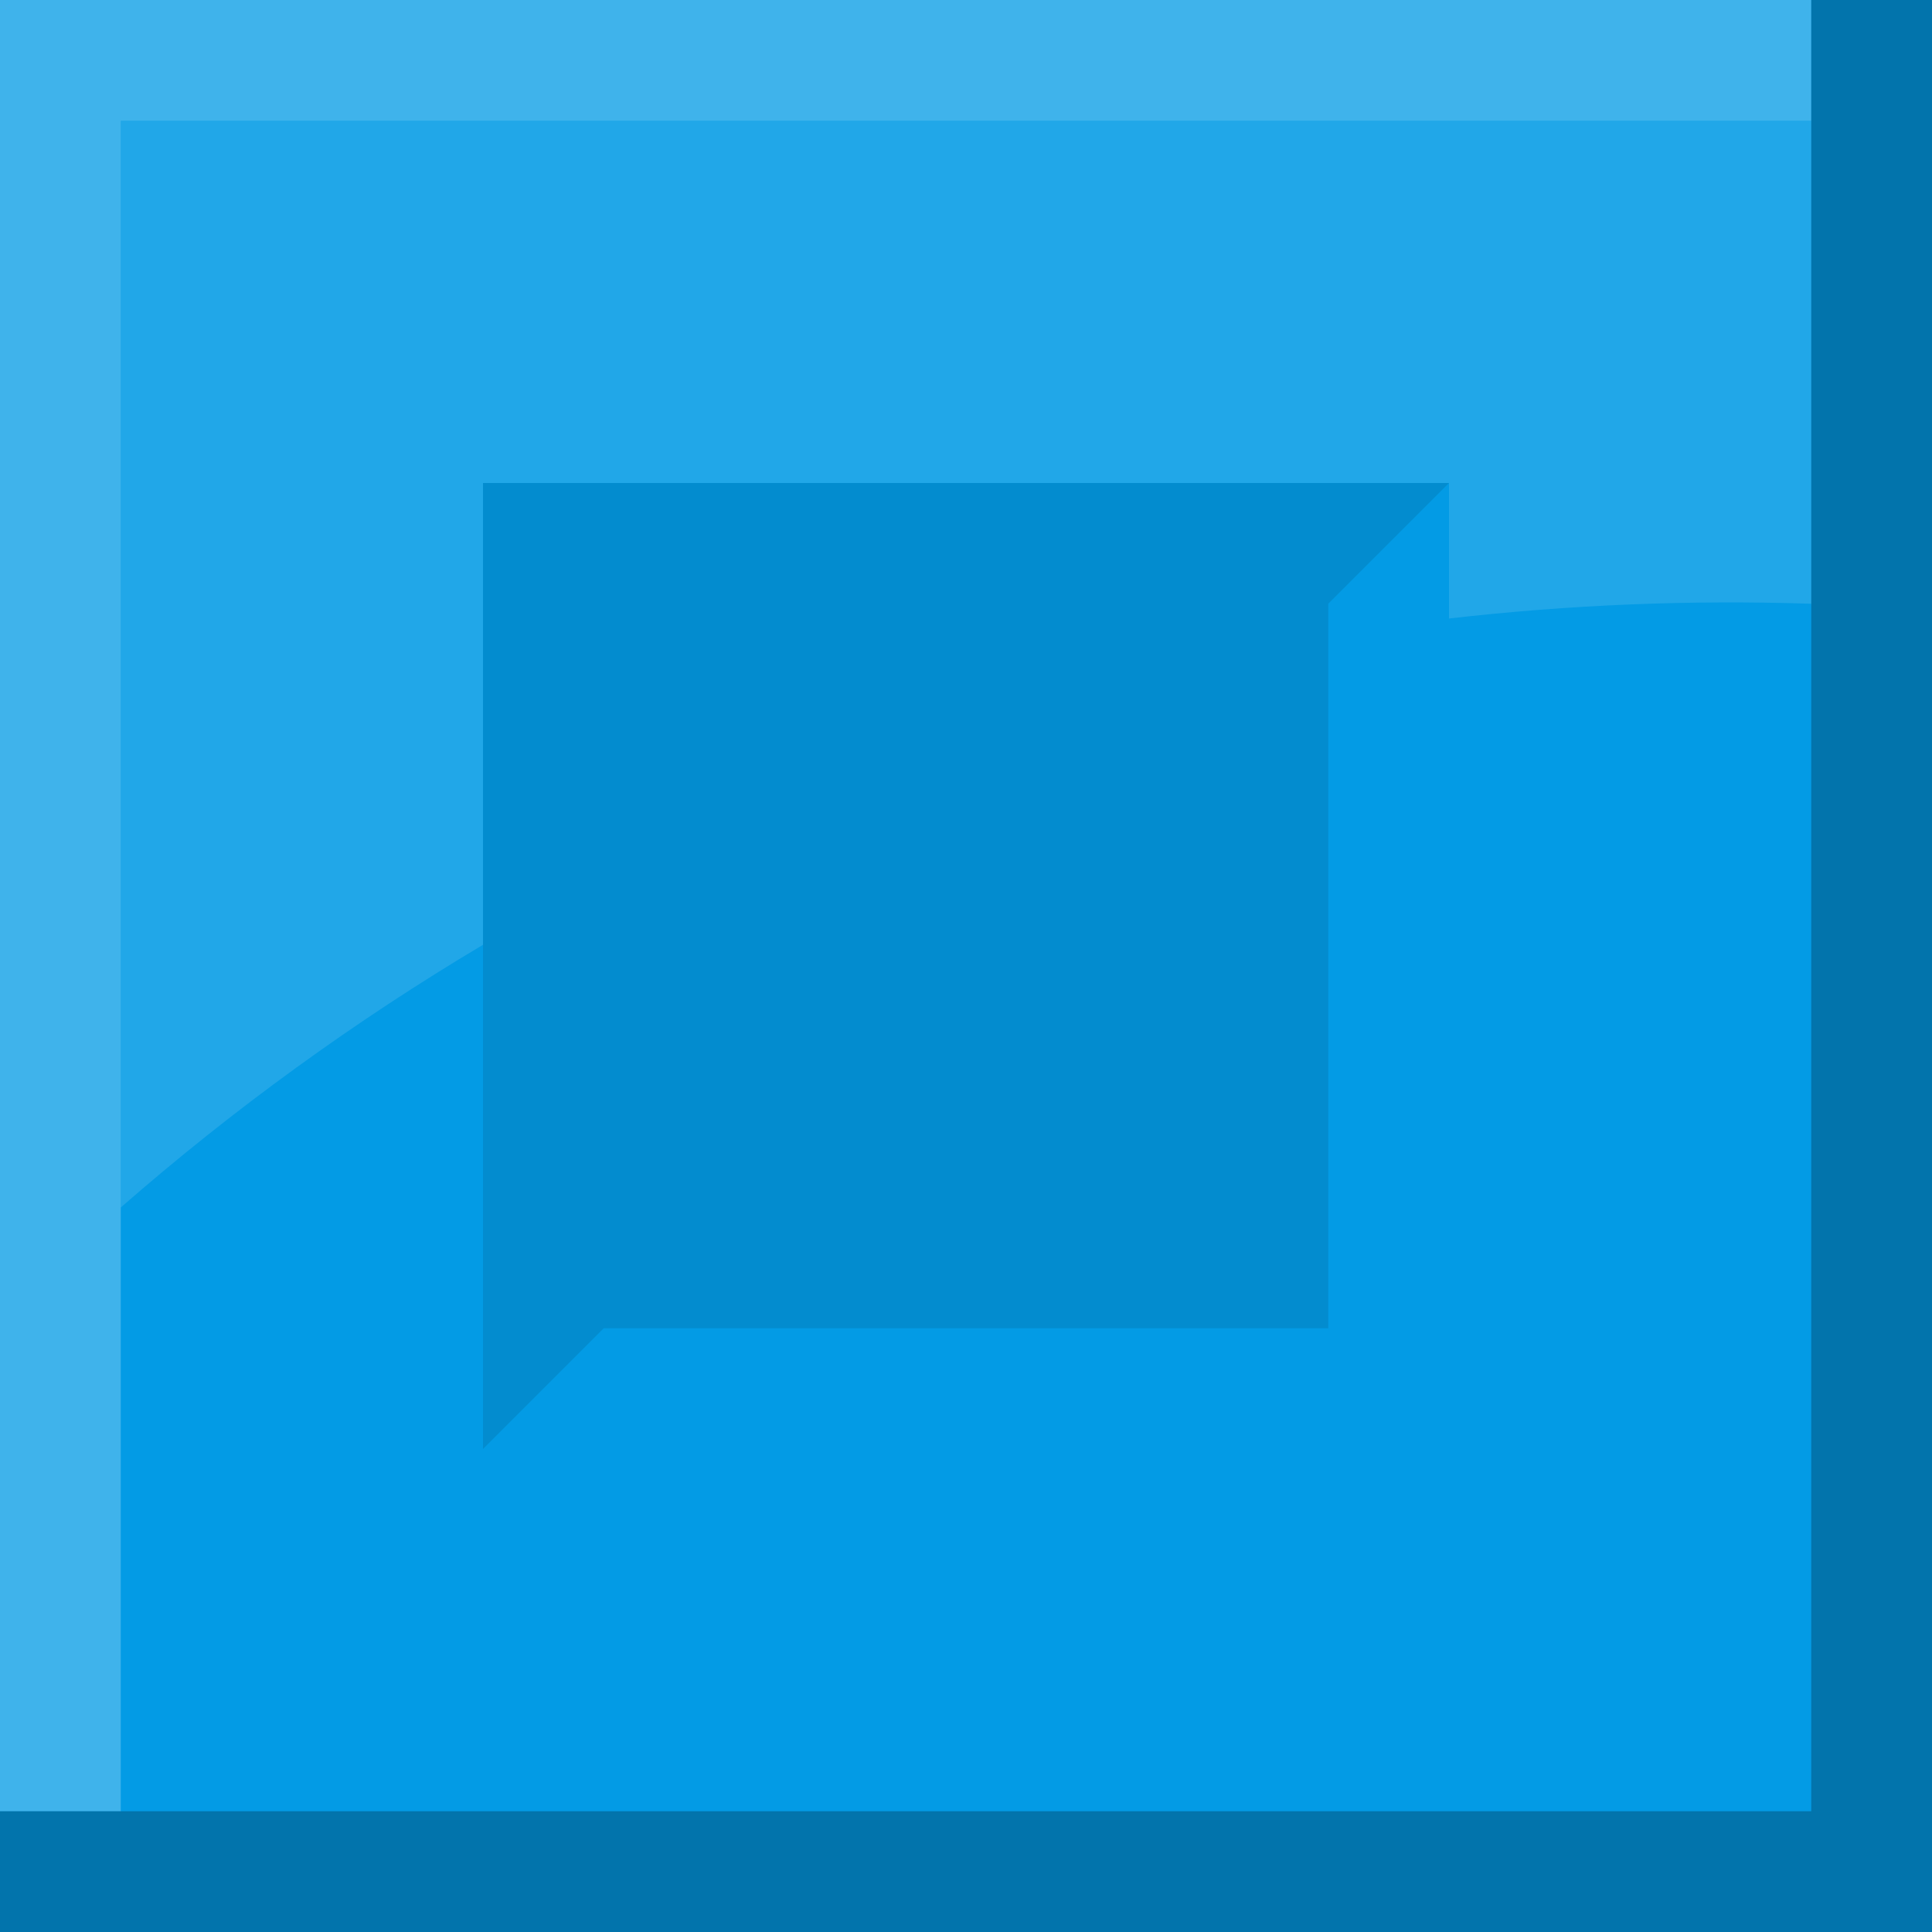
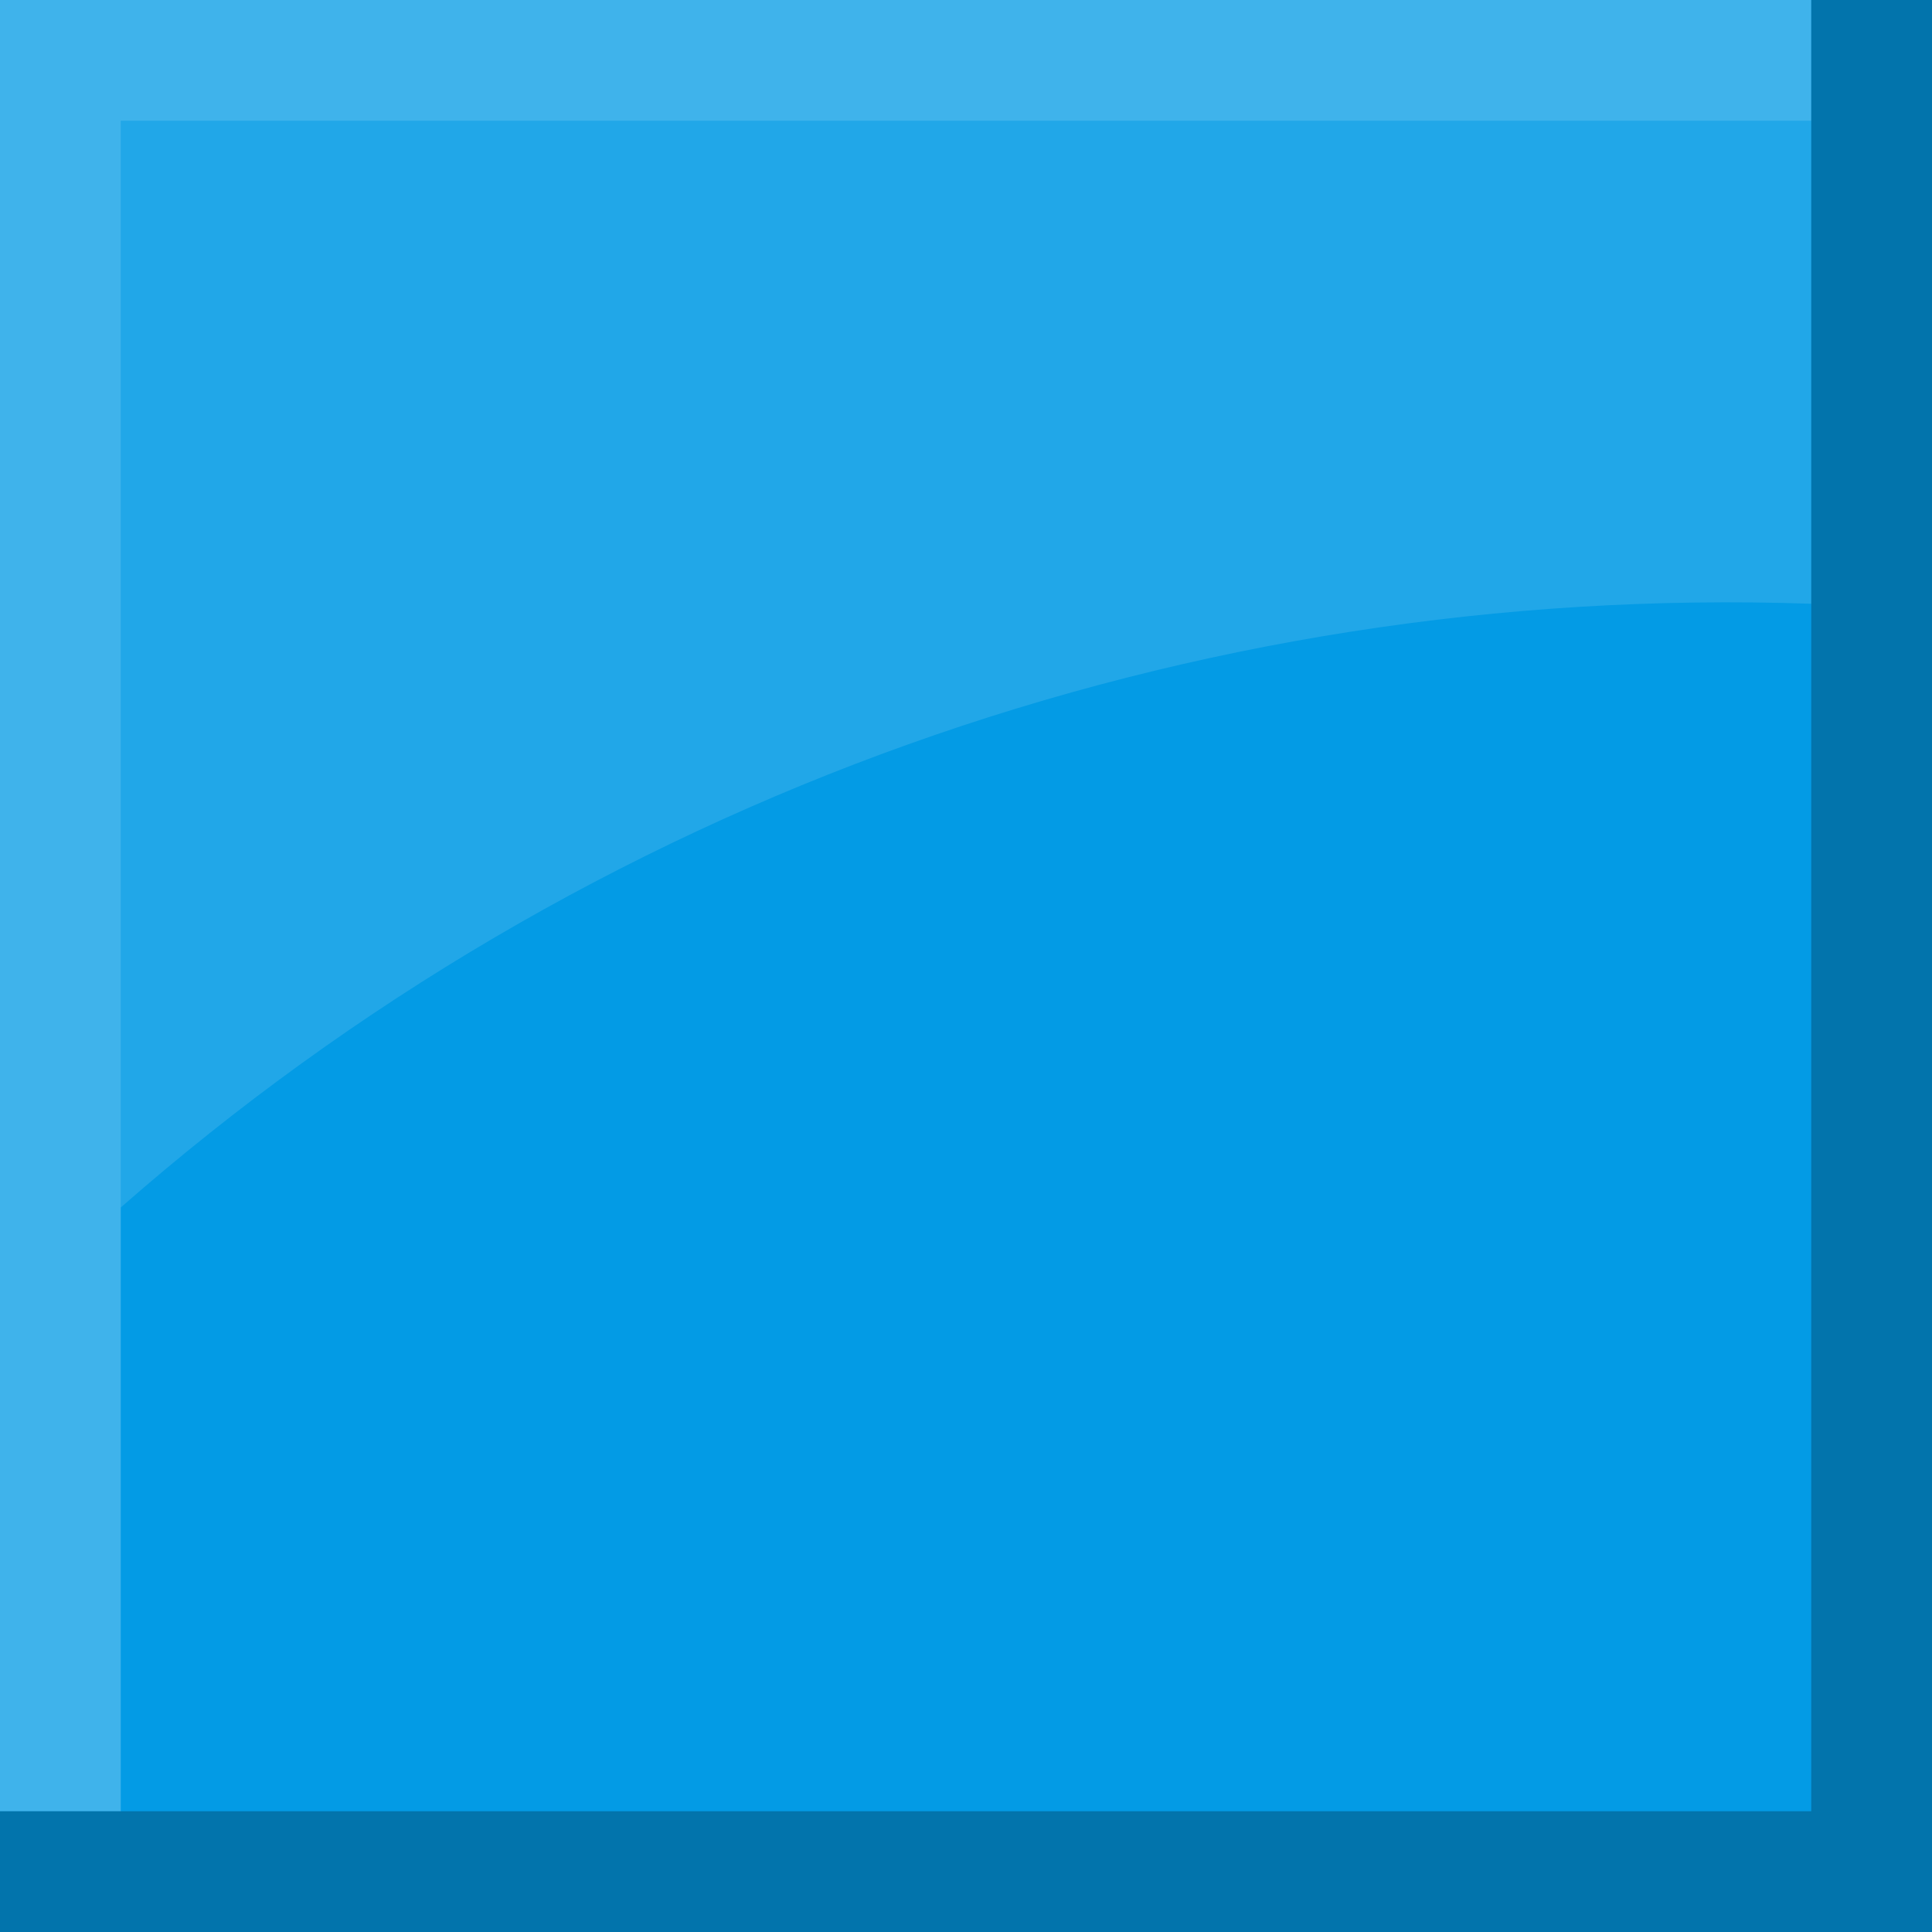
<svg xmlns="http://www.w3.org/2000/svg" id="Layer_1" data-name="Layer 1" width="144" height="144" viewBox="0 0 144 144">
  <defs>
-     <style>.cls-1{fill:#1565c0;}.cls-2{fill:#039be5;}.cls-3,.cls-6{fill:#fff;}.cls-3{opacity:0.24;}.cls-4{opacity:0.25;}.cls-5{opacity:0.1;}.cls-6{opacity:0.12;}</style>
+     <style>.cls-1{fill:#039be5;}.cls-2,.cls-3{fill:#fff;}.cls-2{opacity:0.12;}.cls-3{opacity:0.24;}.cls-4{opacity:0.25;}</style>
  </defs>
-   <rect class="cls-1" x="144" width="144" height="144" />
-   <rect class="cls-2" width="144" height="144" />
+   <rect class="cls-1" width="144" height="144" />
+   <path class="cls-2" d="M9,9V90A181.61,181.61,0,0,1,135,45V9Z" />
  <polygon class="cls-3" points="135 0 0 0 0 7 0 9 0 135 9 135 9 9 135 9 135 0" />
-   <polygon class="cls-3" points="279 0 144 0 144 7 144 9 144 135 153 135 153 9 279 9 279 0" />
  <polygon class="cls-4" points="135 0 135 135 0 135 0 144 135 144 144 144 144 135 144 0 135 0" />
  <polygon class="cls-4" points="279 0 279 135 144 135 144 144 279 144 288 144 288 135 288 0 279 0" />
-   <polygon class="cls-5" points="99 99 99 45 108 36 36 36 36 108 45 99 99 99" />
-   <path class="cls-6" d="M9,9V90A183.87,183.87,0,0,1,36,70.42V36h72V46.1A183.63,183.63,0,0,1,135,45V9Z" />
</svg>
